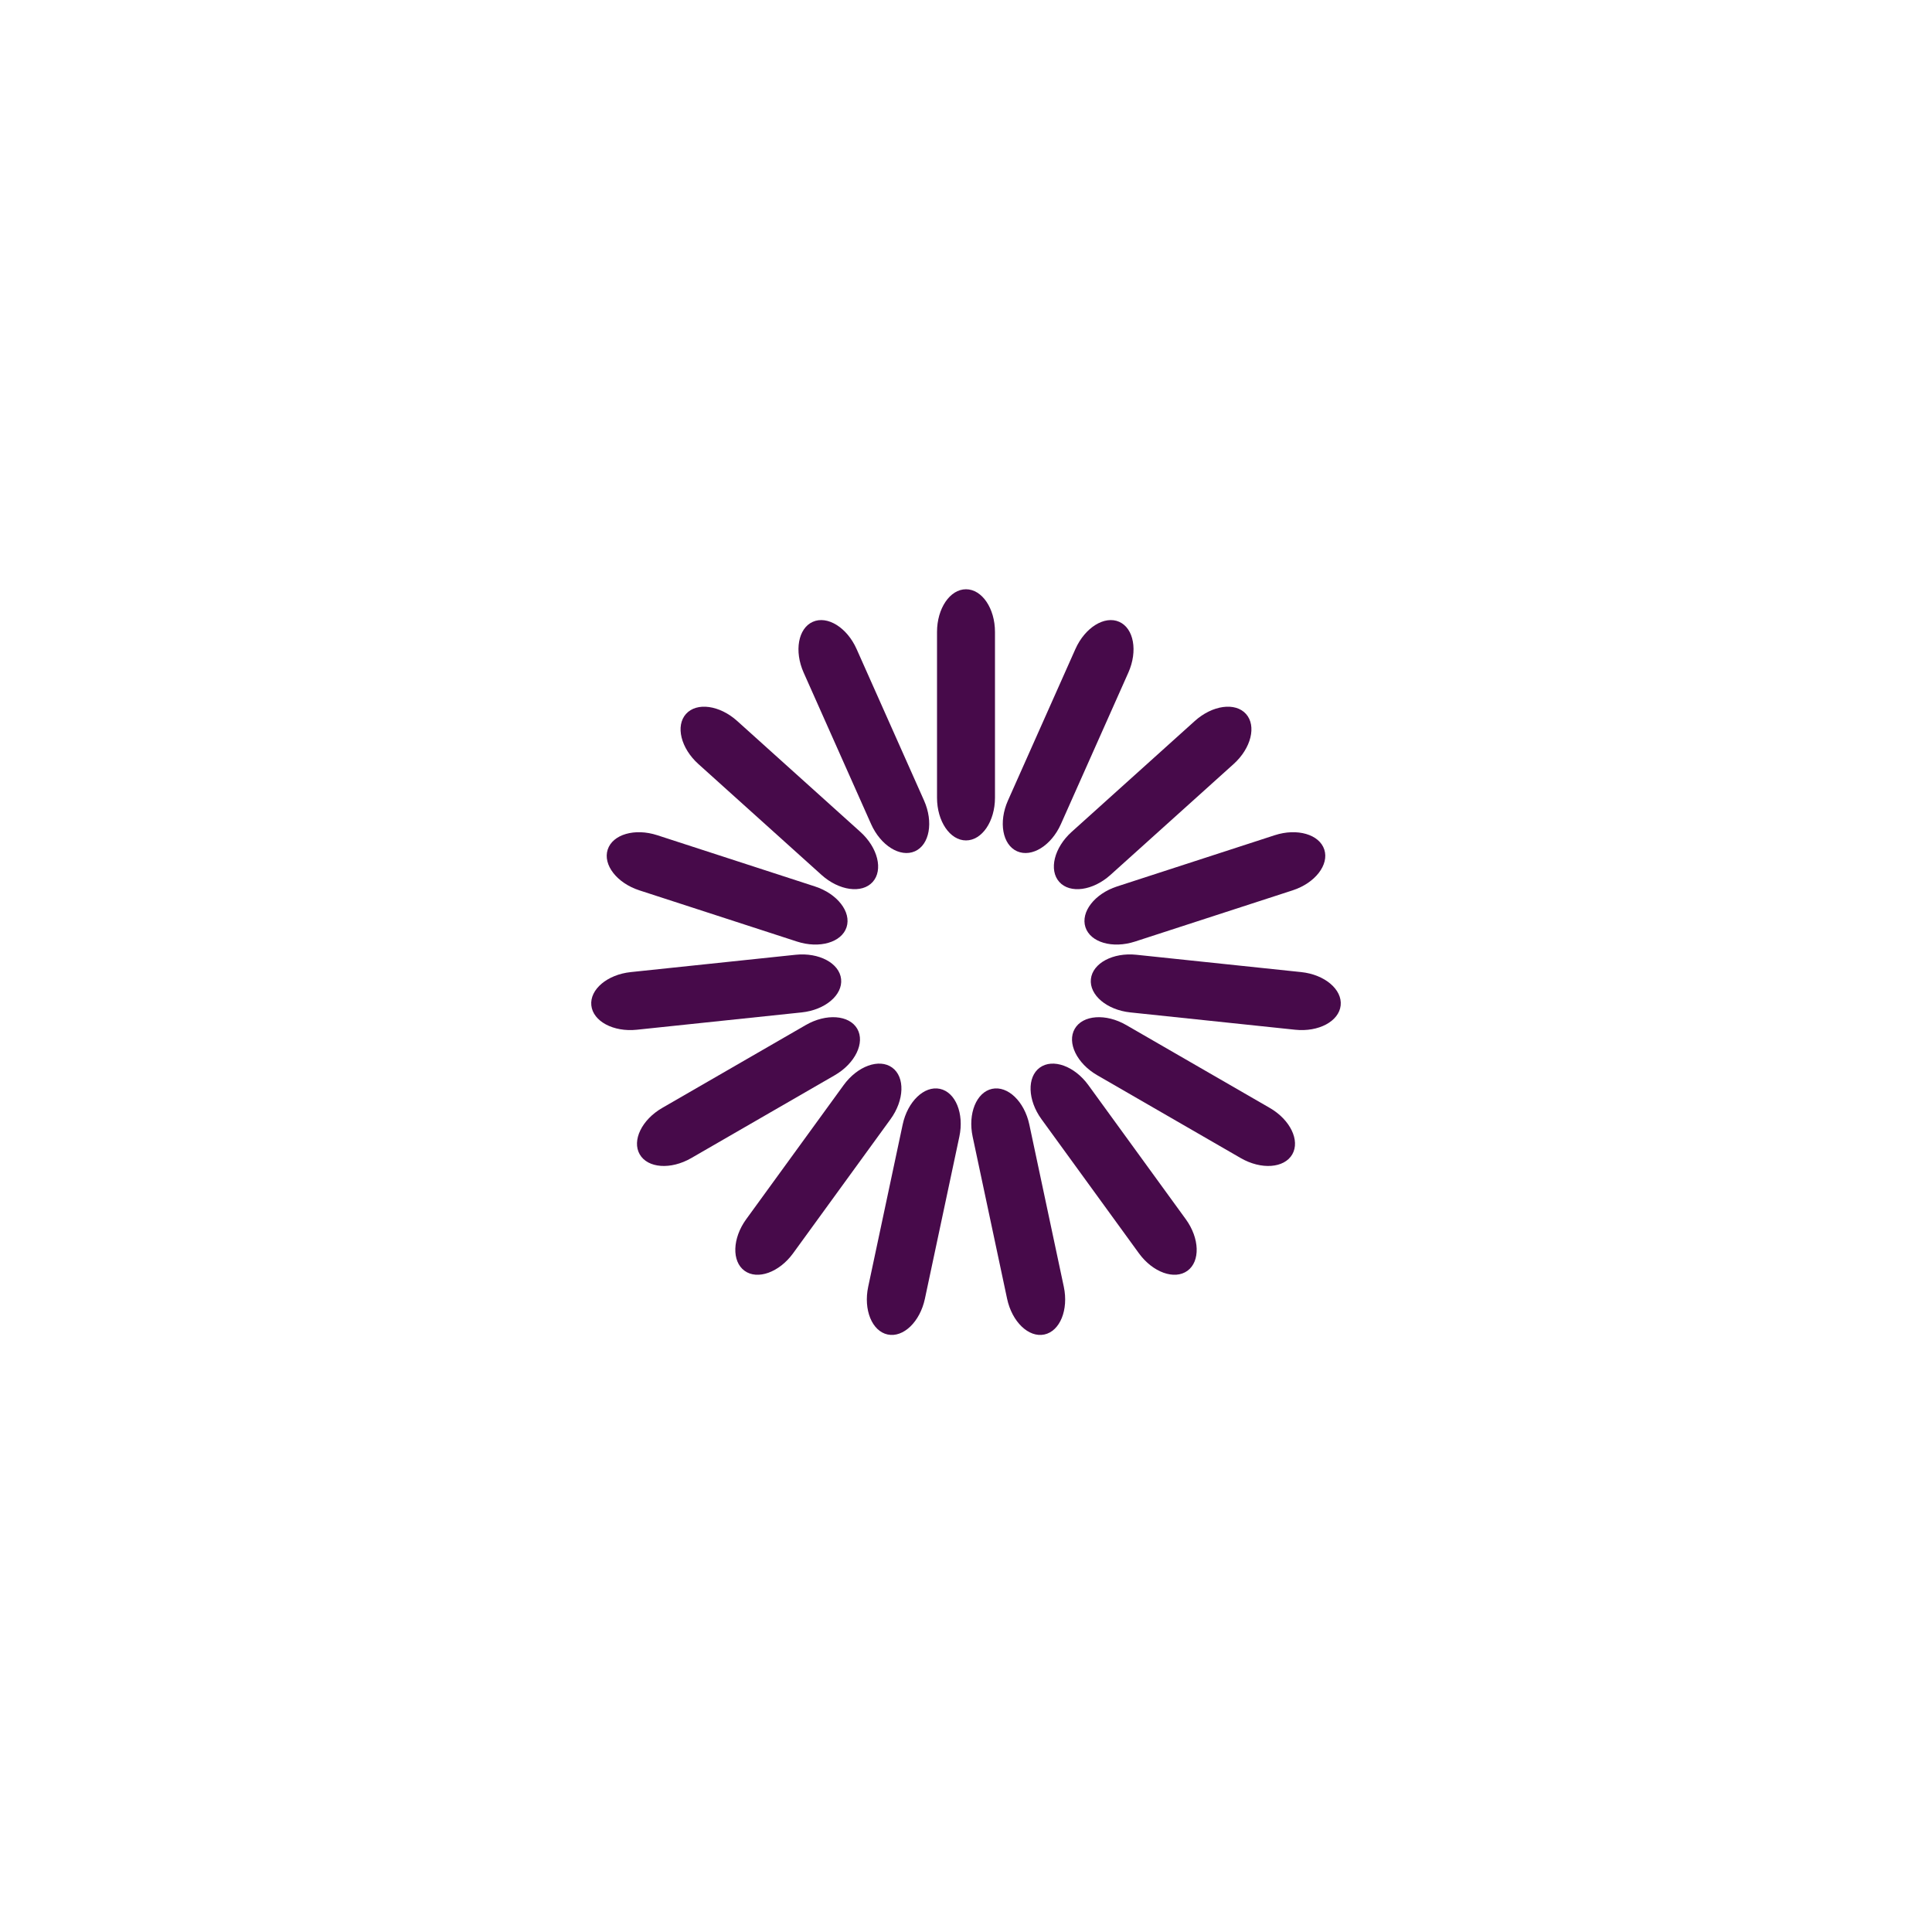
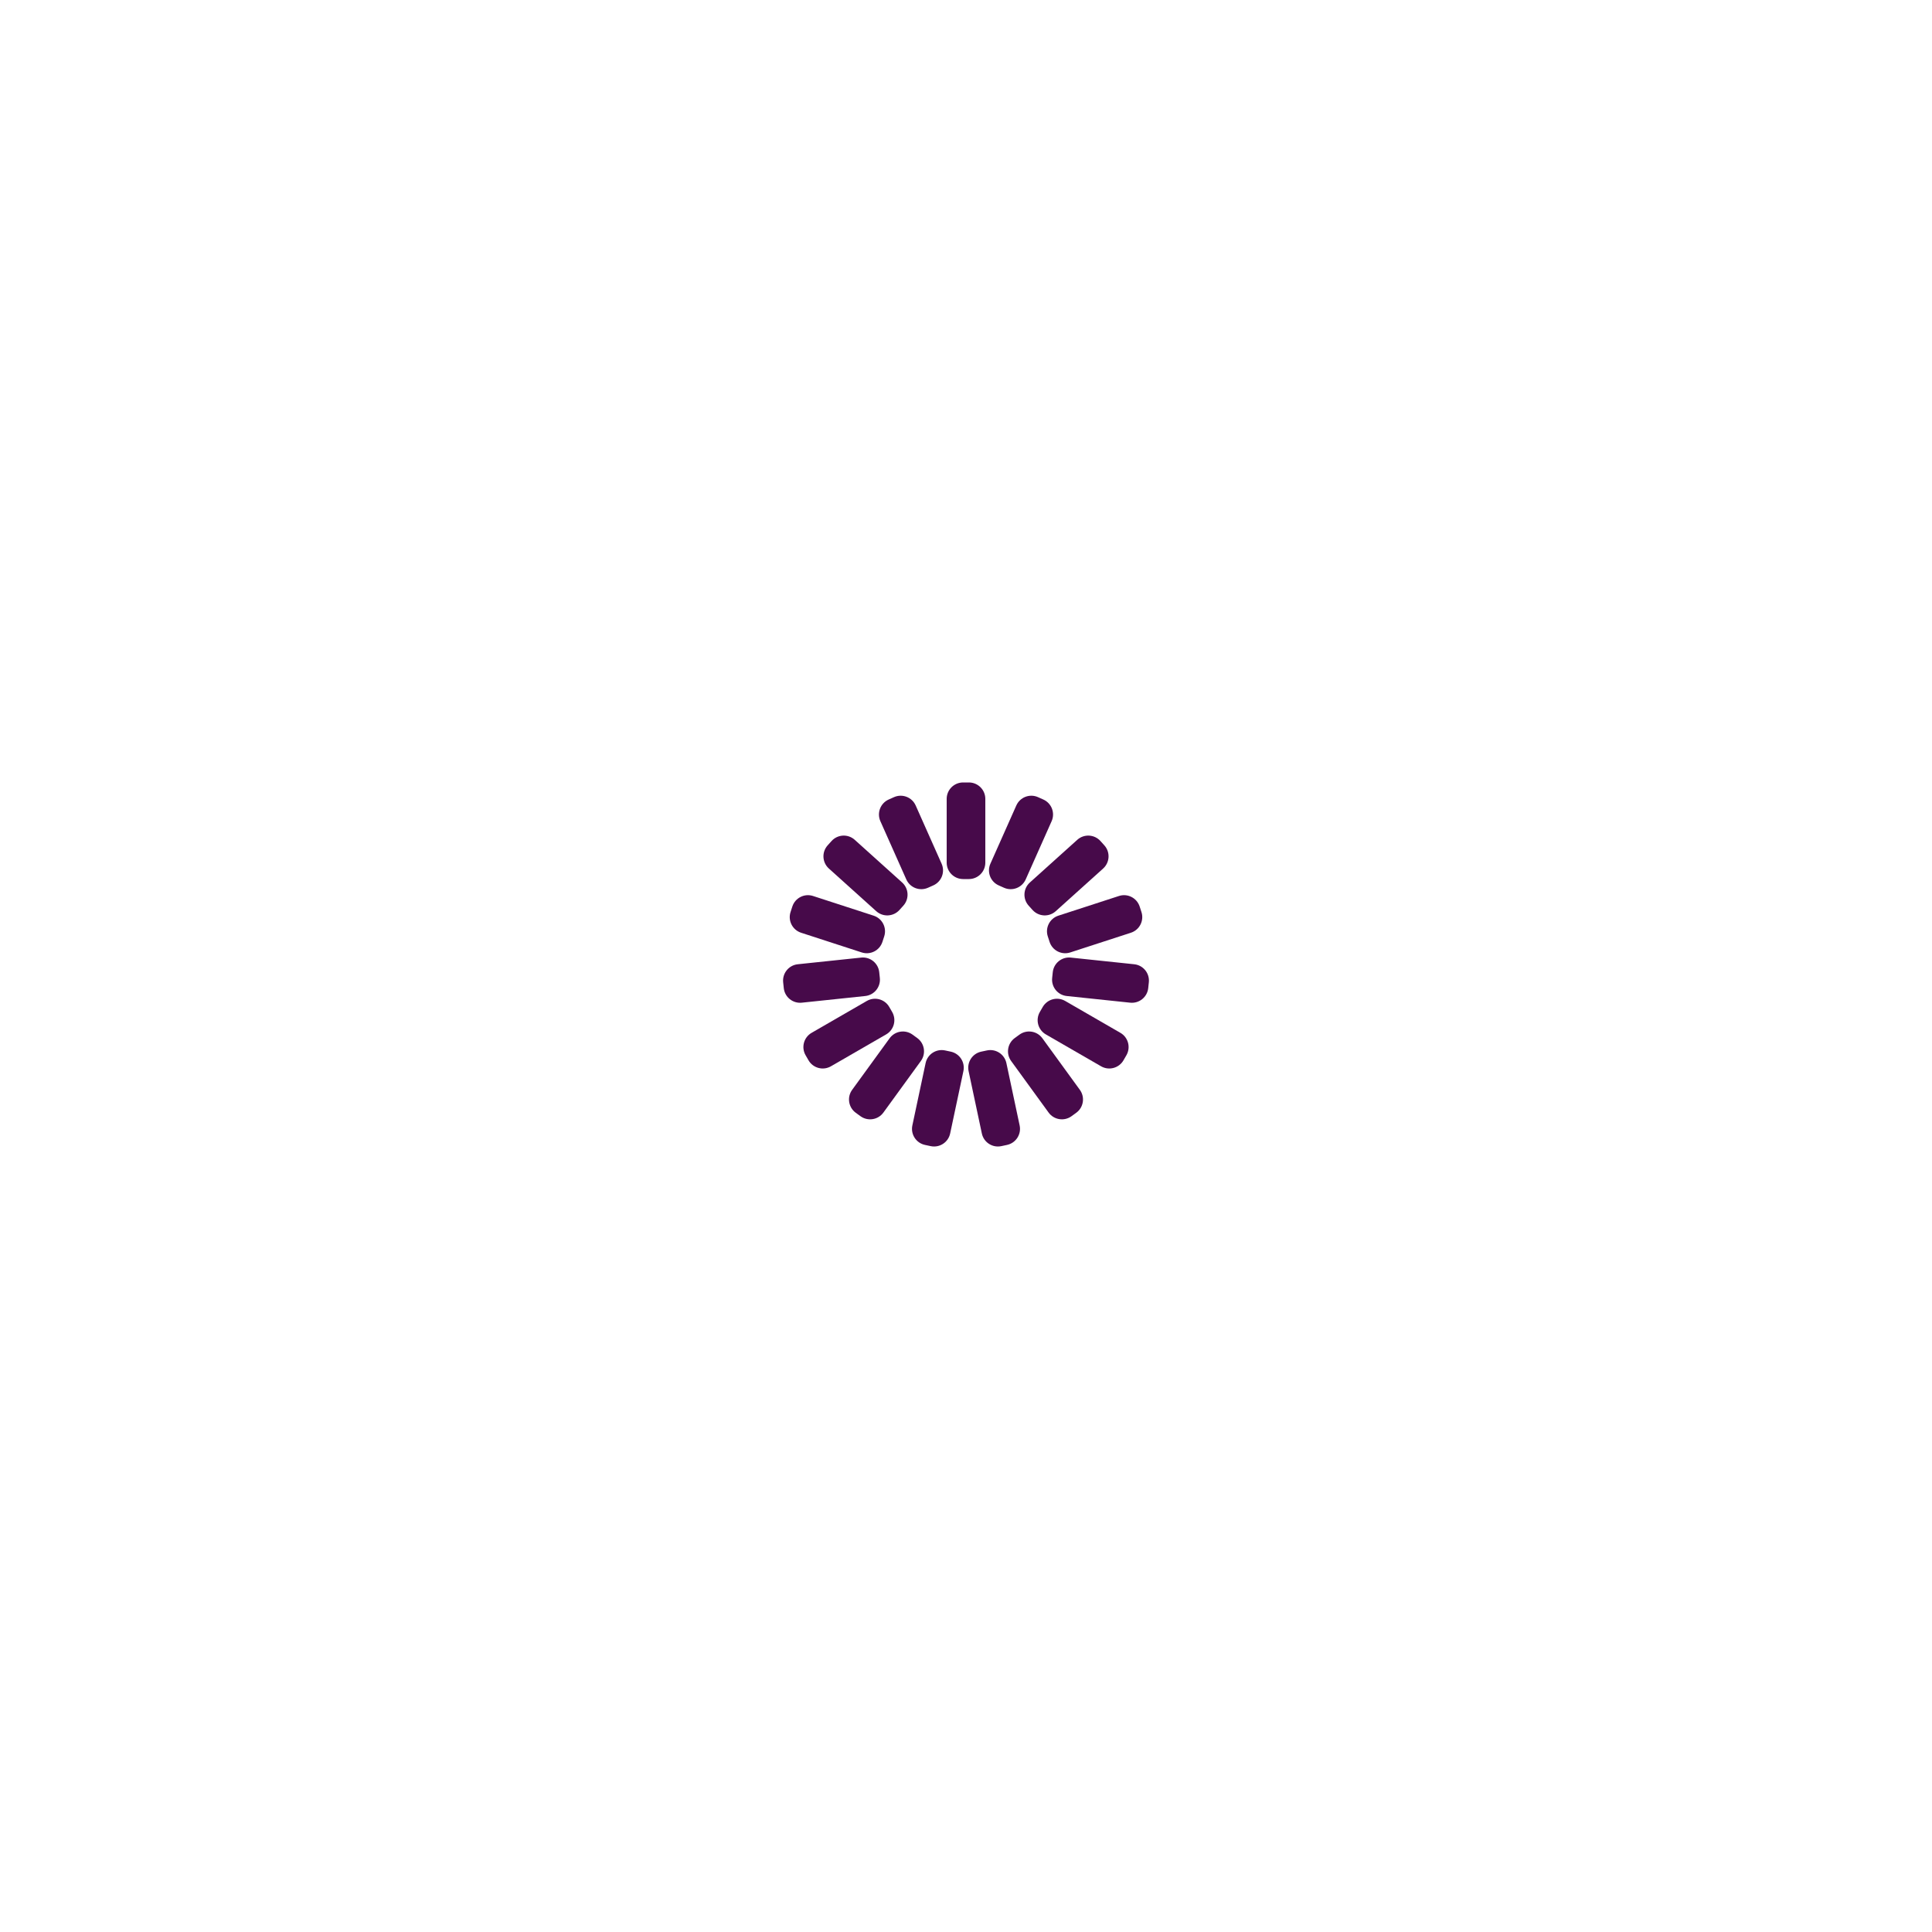
<svg xmlns="http://www.w3.org/2000/svg" style="margin: auto; background: none; display: block; shape-rendering: auto;" width="507px" height="507px" viewBox="0 0 100 100" preserveAspectRatio="xMidYMid">
  <g transform="rotate(0 50 50)">
-     <rect x="48.5" y="30.5" rx="1.5" ry="2.21" width="3" height="13" fill="#470a4a">
+     <rect x="49" y="40.5" rx="0.85" ry="0.85" width="2" height="5" fill="#470a4a">
      <animate attributeName="opacity" values="1;0" keyTimes="0;1" dur="1.111s" begin="-1.037s" repeatCount="indefinite" />
    </rect>
  </g>
  <g transform="rotate(24 50 50)">
-     <rect x="48.5" y="30.5" rx="1.5" ry="2.21" width="3" height="13" fill="#470a4a">
+     <rect x="49" y="40.5" rx="0.85" ry="0.85" width="2" height="5" fill="#470a4a">
      <animate attributeName="opacity" values="1;0" keyTimes="0;1" dur="1.111s" begin="-0.963s" repeatCount="indefinite" />
    </rect>
  </g>
  <g transform="rotate(48 50 50)">
-     <rect x="48.5" y="30.5" rx="1.5" ry="2.21" width="3" height="13" fill="#470a4a">
+     <rect x="49" y="40.5" rx="0.85" ry="0.85" width="2" height="5" fill="#470a4a">
      <animate attributeName="opacity" values="1;0" keyTimes="0;1" dur="1.111s" begin="-0.889s" repeatCount="indefinite" />
    </rect>
  </g>
  <g transform="rotate(72 50 50)">
-     <rect x="48.5" y="30.5" rx="1.5" ry="2.21" width="3" height="13" fill="#470a4a">
+     <rect x="49" y="40.5" rx="0.85" ry="0.85" width="2" height="5" fill="#470a4a">
      <animate attributeName="opacity" values="1;0" keyTimes="0;1" dur="1.111s" begin="-0.815s" repeatCount="indefinite" />
    </rect>
  </g>
  <g transform="rotate(96 50 50)">
-     <rect x="48.5" y="30.5" rx="1.5" ry="2.21" width="3" height="13" fill="#470a4a">
+     <rect x="49" y="40.5" rx="0.85" ry="0.85" width="2" height="5" fill="#470a4a">
      <animate attributeName="opacity" values="1;0" keyTimes="0;1" dur="1.111s" begin="-0.741s" repeatCount="indefinite" />
    </rect>
  </g>
  <g transform="rotate(120 50 50)">
-     <rect x="48.5" y="30.5" rx="1.5" ry="2.21" width="3" height="13" fill="#470a4a">
+     <rect x="49" y="40.5" rx="0.85" ry="0.85" width="2" height="5" fill="#470a4a">
      <animate attributeName="opacity" values="1;0" keyTimes="0;1" dur="1.111s" begin="-0.667s" repeatCount="indefinite" />
    </rect>
  </g>
  <g transform="rotate(144 50 50)">
-     <rect x="48.5" y="30.5" rx="1.5" ry="2.21" width="3" height="13" fill="#470a4a">
+     <rect x="49" y="40.5" rx="0.85" ry="0.85" width="2" height="5" fill="#470a4a">
      <animate attributeName="opacity" values="1;0" keyTimes="0;1" dur="1.111s" begin="-0.593s" repeatCount="indefinite" />
    </rect>
  </g>
  <g transform="rotate(168 50 50)">
-     <rect x="48.5" y="30.5" rx="1.5" ry="2.21" width="3" height="13" fill="#470a4a">
+     <rect x="49" y="40.5" rx="0.85" ry="0.85" width="2" height="5" fill="#470a4a">
      <animate attributeName="opacity" values="1;0" keyTimes="0;1" dur="1.111s" begin="-0.519s" repeatCount="indefinite" />
    </rect>
  </g>
  <g transform="rotate(192 50 50)">
-     <rect x="48.5" y="30.5" rx="1.5" ry="2.21" width="3" height="13" fill="#470a4a">
+     <rect x="49" y="40.5" rx="0.85" ry="0.85" width="2" height="5" fill="#470a4a">
      <animate attributeName="opacity" values="1;0" keyTimes="0;1" dur="1.111s" begin="-0.444s" repeatCount="indefinite" />
    </rect>
  </g>
  <g transform="rotate(216 50 50)">
-     <rect x="48.5" y="30.5" rx="1.5" ry="2.21" width="3" height="13" fill="#470a4a">
+     <rect x="49" y="40.5" rx="0.85" ry="0.85" width="2" height="5" fill="#470a4a">
      <animate attributeName="opacity" values="1;0" keyTimes="0;1" dur="1.111s" begin="-0.37s" repeatCount="indefinite" />
    </rect>
  </g>
  <g transform="rotate(240 50 50)">
-     <rect x="48.5" y="30.5" rx="1.5" ry="2.21" width="3" height="13" fill="#470a4a">
+     <rect x="49" y="40.5" rx="0.85" ry="0.85" width="2" height="5" fill="#470a4a">
      <animate attributeName="opacity" values="1;0" keyTimes="0;1" dur="1.111s" begin="-0.296s" repeatCount="indefinite" />
    </rect>
  </g>
  <g transform="rotate(264 50 50)">
-     <rect x="48.5" y="30.5" rx="1.5" ry="2.21" width="3" height="13" fill="#470a4a">
+     <rect x="49" y="40.5" rx="0.85" ry="0.85" width="2" height="5" fill="#470a4a">
      <animate attributeName="opacity" values="1;0" keyTimes="0;1" dur="1.111s" begin="-0.222s" repeatCount="indefinite" />
    </rect>
  </g>
  <g transform="rotate(288 50 50)">
-     <rect x="48.5" y="30.5" rx="1.5" ry="2.21" width="3" height="13" fill="#470a4a">
+     <rect x="49" y="40.5" rx="0.85" ry="0.85" width="2" height="5" fill="#470a4a">
      <animate attributeName="opacity" values="1;0" keyTimes="0;1" dur="1.111s" begin="-0.148s" repeatCount="indefinite" />
    </rect>
  </g>
  <g transform="rotate(312 50 50)">
-     <rect x="48.5" y="30.5" rx="1.5" ry="2.21" width="3" height="13" fill="#470a4a">
+     <rect x="49" y="40.5" rx="0.85" ry="0.85" width="2" height="5" fill="#470a4a">
      <animate attributeName="opacity" values="1;0" keyTimes="0;1" dur="1.111s" begin="-0.074s" repeatCount="indefinite" />
    </rect>
  </g>
  <g transform="rotate(336 50 50)">
-     <rect x="48.5" y="30.5" rx="1.5" ry="2.21" width="3" height="13" fill="#470a4a">
+     <rect x="49" y="40.5" rx="0.85" ry="0.85" width="2" height="5" fill="#470a4a">
      <animate attributeName="opacity" values="1;0" keyTimes="0;1" dur="1.111s" begin="0s" repeatCount="indefinite" />
    </rect>
  </g>
</svg>
